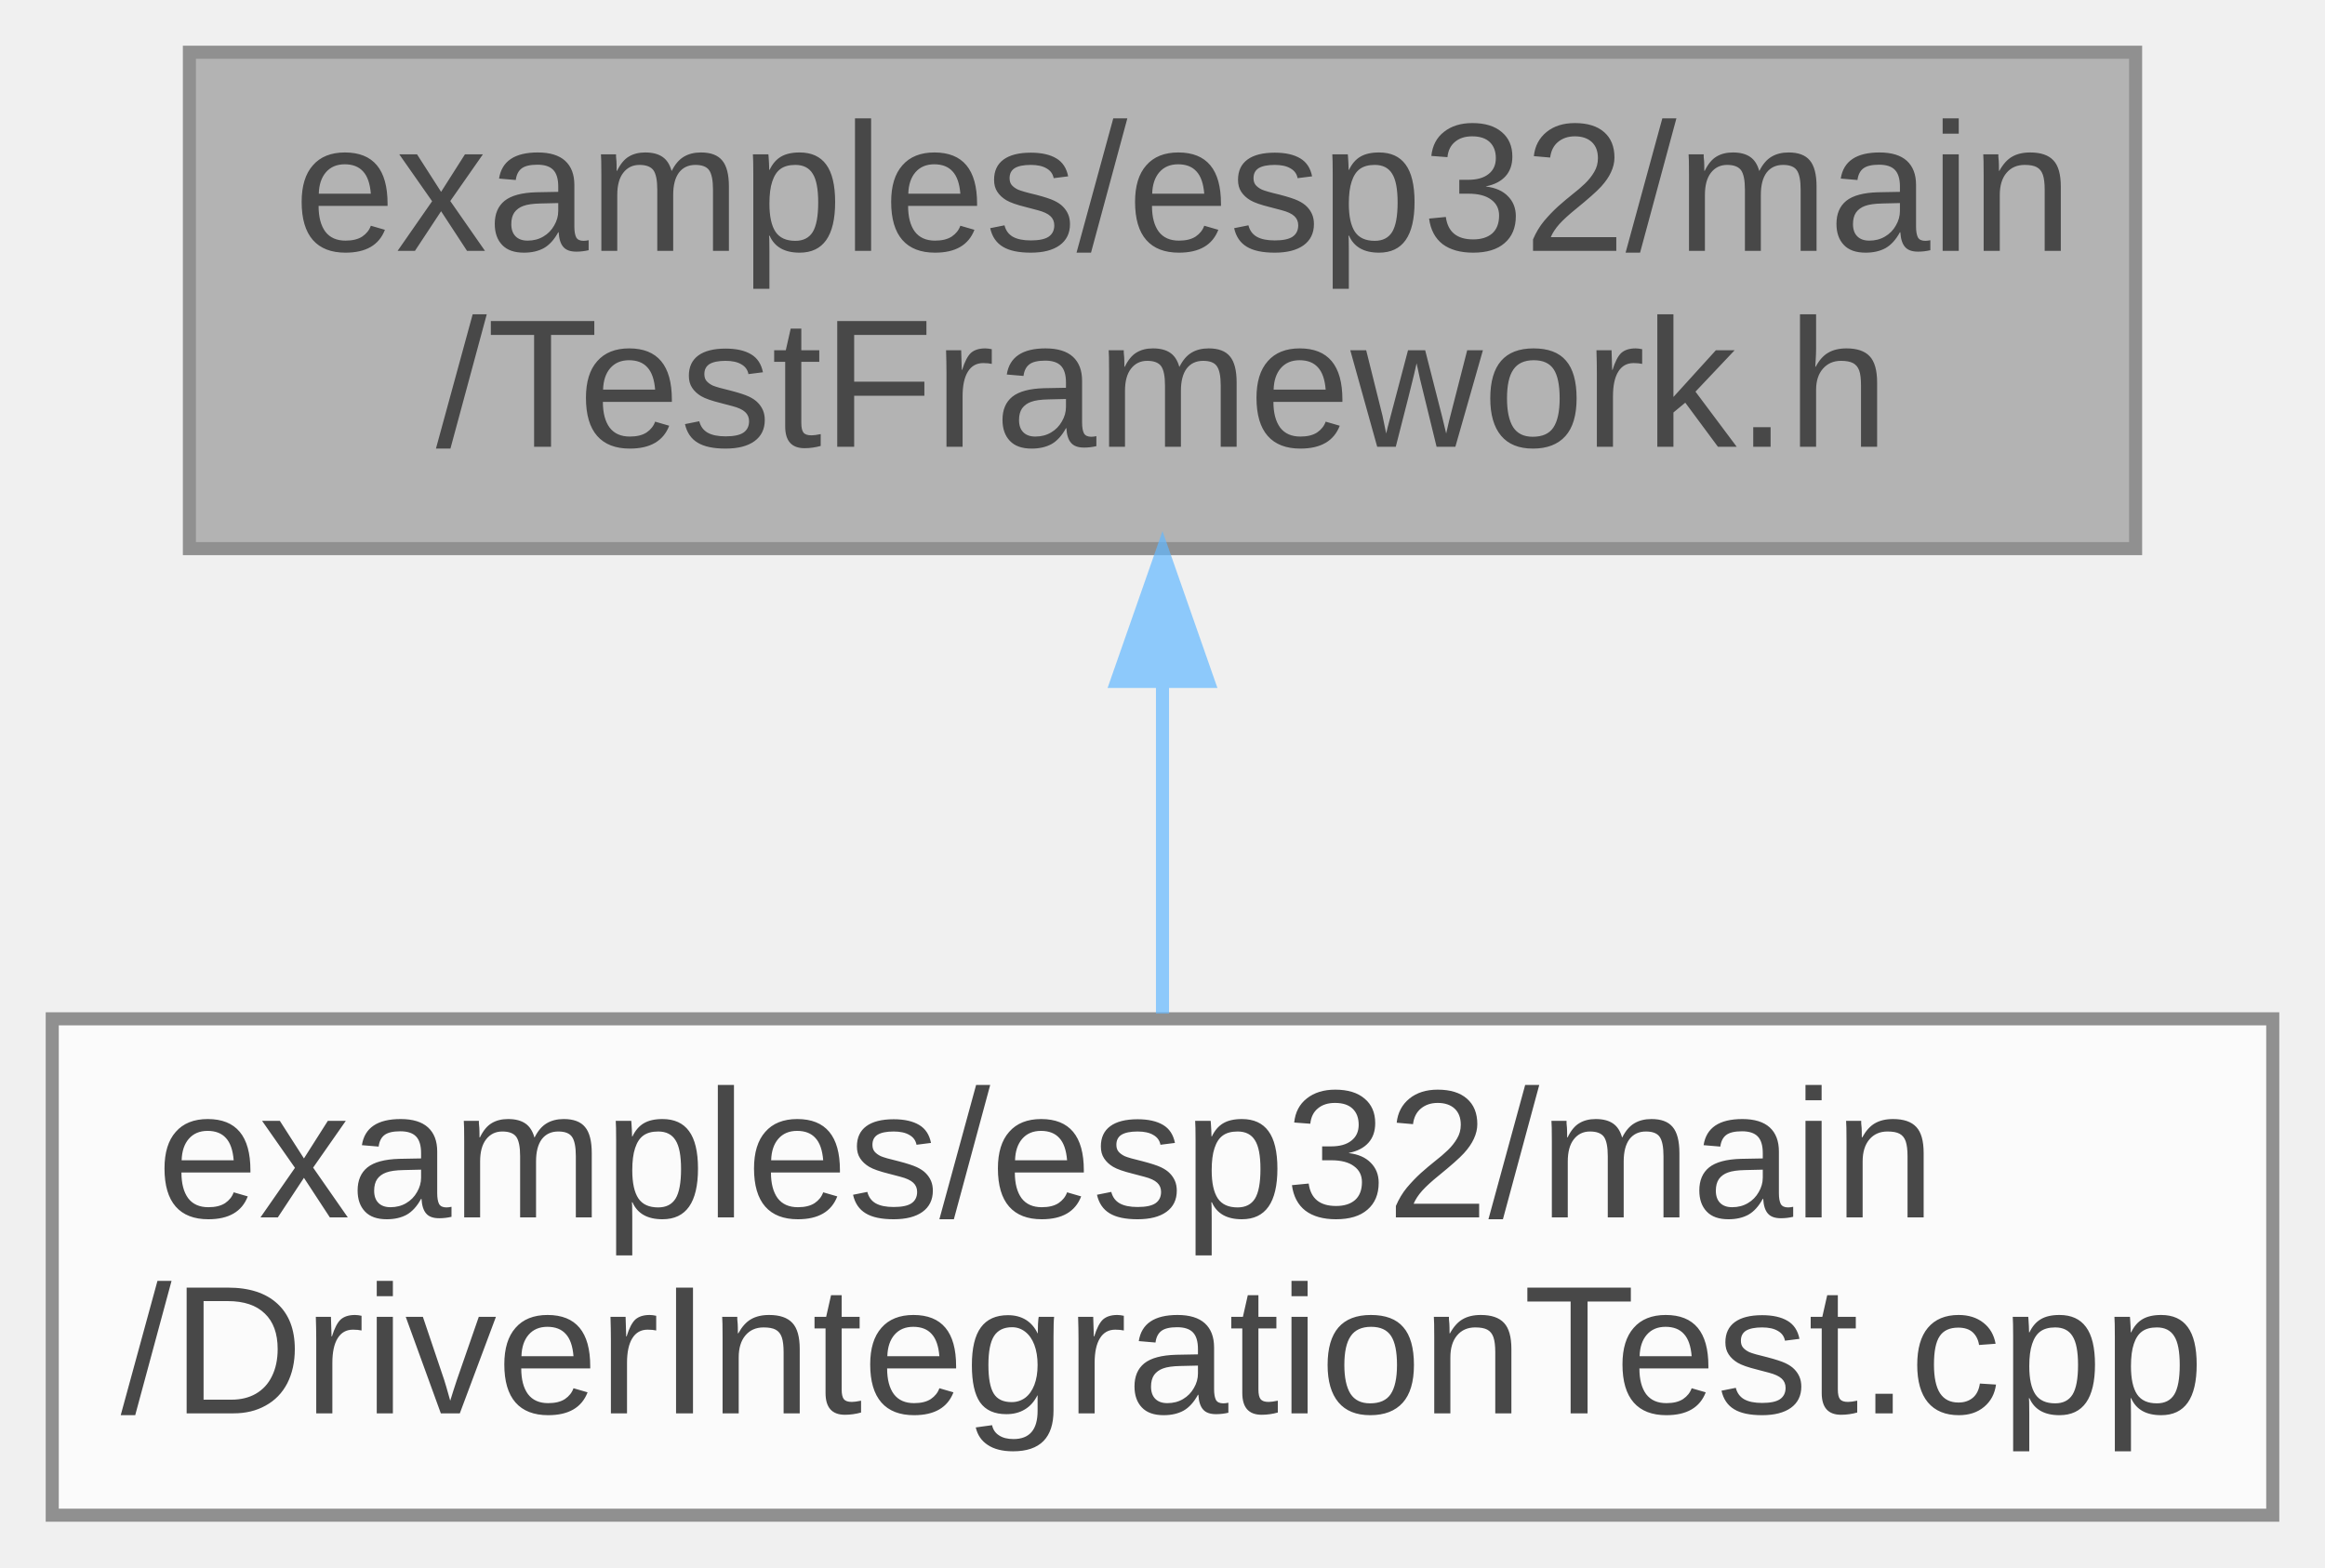
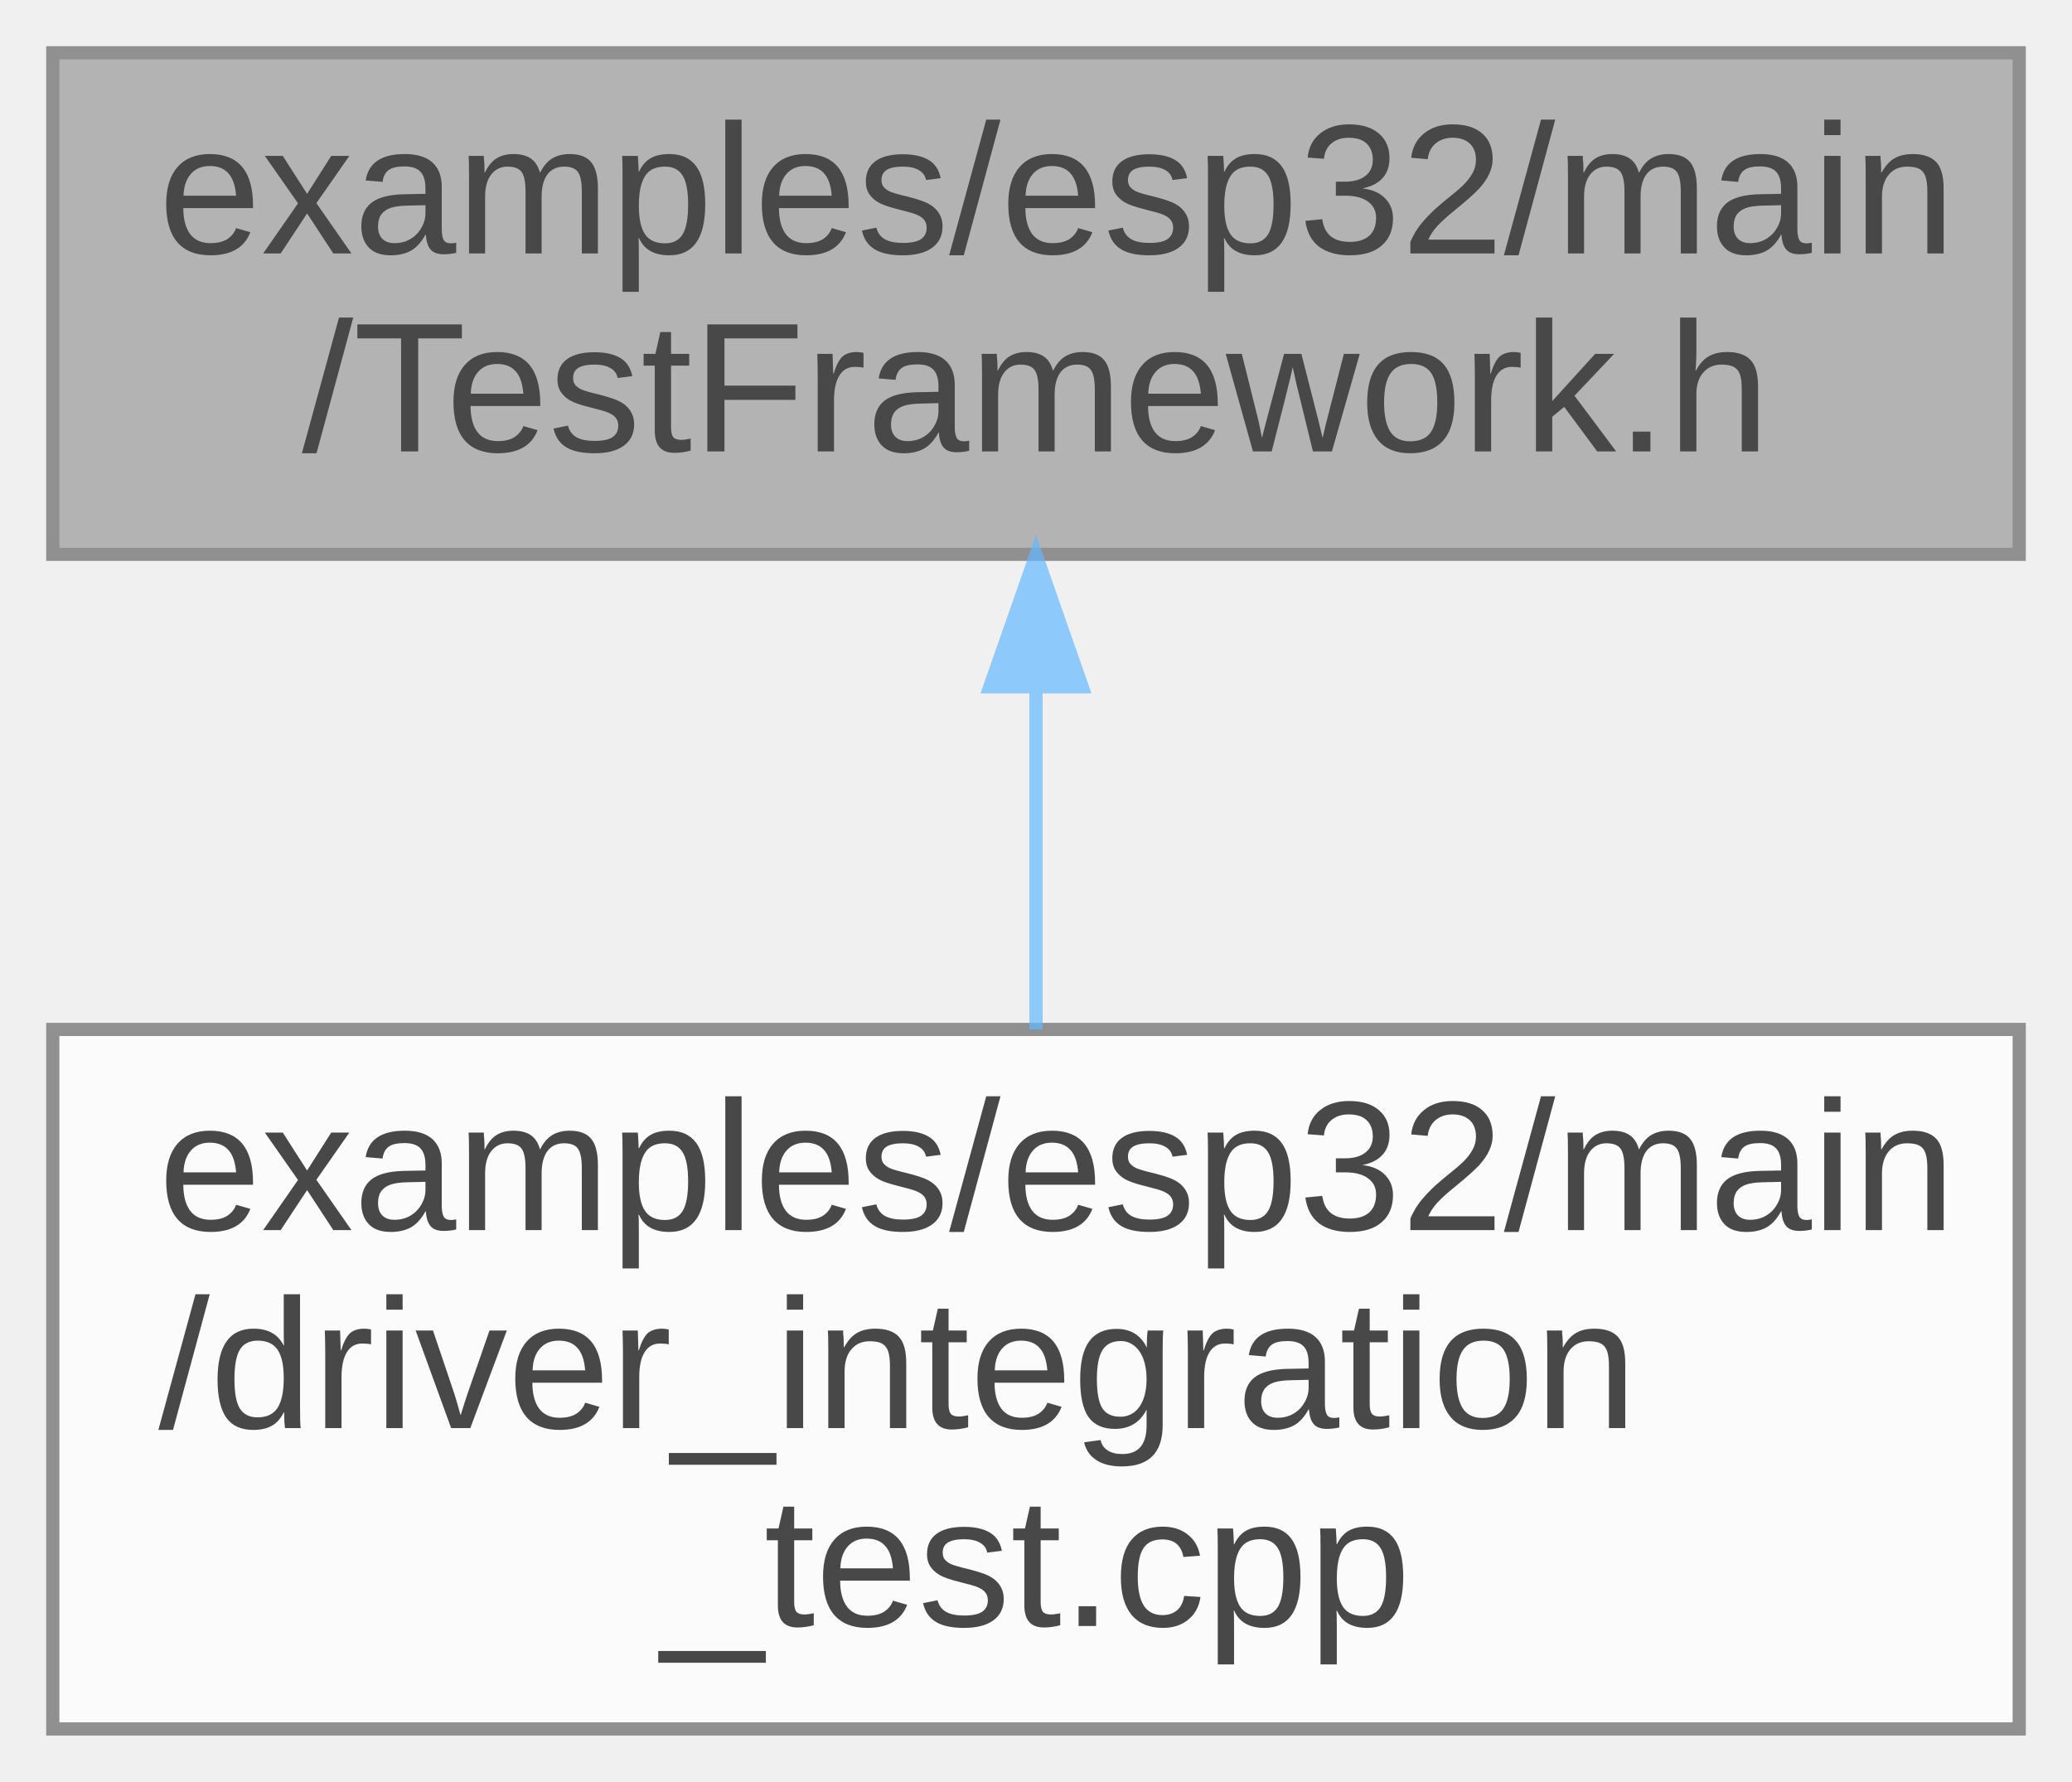
- <svg xmlns="http://www.w3.org/2000/svg" xmlns:xlink="http://www.w3.org/1999/xlink" width="178pt" height="120pt" viewBox="0.00 0.00 178.00 120.00">
+ <svg xmlns="http://www.w3.org/2000/svg" xmlns:xlink="http://www.w3.org/1999/xlink" width="157pt" height="135pt" viewBox="0.00 0.00 157.00 135.00">
  <svg id="main" version="1.1" xml:space="preserve">
    <style type="text/css">
.node, .edge {opacity: 0.7;}
.node.selected, .edge.selected {opacity: 1;}
.edge:hover path { stroke: red; }
.edge:hover polygon { stroke: red; fill: red; }
</style>
    <svg id="graph" class="graph">
-       <g id="graph0" class="graph" transform="scale(1 1) rotate(0) translate(4 116)">
+       <g id="graph0" class="graph" transform="scale(1 1) rotate(0) translate(4 131)">
        <g id="Node000001" class="node">
          <g id="a_Node000001">
            <a xlink:title="Shared testing framework for ESP32-C6 comprehensive test suites.">
-               <polygon fill="#999999" stroke="#666666" points="159.5,-112 10.5,-112 10.5,-74 159.5,-74 159.5,-112" />
-               <text text-anchor="start" x="18.5" y="-96.8" font-family="Arial" font-size="14.00">examples/esp32/main</text>
-               <text text-anchor="middle" x="85" y="-81.8" font-family="Arial" font-size="14.00">/TestFramework.h</text>
+               <polygon fill="#999999" stroke="#666666" points="149,-127 0,-127 0,-89 149,-89 149,-127" />
+               <text text-anchor="start" x="8" y="-111.8" font-family="Arial" font-size="14.00">examples/esp32/main</text>
+               <text text-anchor="middle" x="74.5" y="-96.8" font-family="Arial" font-size="14.00">/TestFramework.h</text>
            </a>
          </g>
        </g>
        <g id="Node000002" class="node">
          <g id="a_Node000002">
-             <a xlink:href="DriverIntegrationTest_8cpp.html" target="_top" xlink:title="Comprehensive Integration Test Suite for TLE92466ED Driver.">
-               <polygon fill="white" stroke="#666666" points="170,-38 0,-38 0,0 170,0 170,-38" />
-               <text text-anchor="start" x="8" y="-22.8" font-family="Arial" font-size="14.00">examples/esp32/main</text>
-               <text text-anchor="middle" x="85" y="-7.8" font-family="Arial" font-size="14.00">/DriverIntegrationTest.cpp</text>
+             <a xlink:href="driver__integration__test_8cpp.html" target="_top" xlink:title="Comprehensive Integration Test Suite for TLE92466ED Driver.">
+               <polygon fill="white" stroke="#666666" points="149,-53 0,-53 0,0 149,0 149,-53" />
+               <text text-anchor="start" x="8" y="-37.8" font-family="Arial" font-size="14.00">examples/esp32/main</text>
+               <text text-anchor="start" x="8" y="-22.8" font-family="Arial" font-size="14.00">/driver_integration</text>
+               <text text-anchor="middle" x="74.5" y="-7.8" font-family="Arial" font-size="14.00">_test.cpp</text>
            </a>
          </g>
        </g>
        <g id="edge1_Node000001_Node000002" class="edge">
          <g id="a_edge1_Node000001_Node000002">
            <a xlink:title=" ">
-               <path fill="none" stroke="#63b8ff" d="M85,-63.57C85,-55.11 85,-46.06 85,-38.41" />
-               <polygon fill="#63b8ff" stroke="#63b8ff" points="81.5,-63.83 85,-73.83 88.5,-63.83 81.5,-63.83" />
+               <path fill="none" stroke="#63b8ff" d="M74.5,-78.83C74.5,-70.42 74.5,-61.24 74.5,-53" />
+               <polygon fill="#63b8ff" stroke="#63b8ff" points="71,-78.96 74.5,-88.96 78,-78.96 71,-78.96" />
            </a>
          </g>
        </g>
      </g>
    </svg>
  </svg>
  <style type="text/css">

[data-mouse-over-selected='false'] { opacity: 0.7; }
[data-mouse-over-selected='true']  { opacity: 1.0; }

</style>
</svg>
